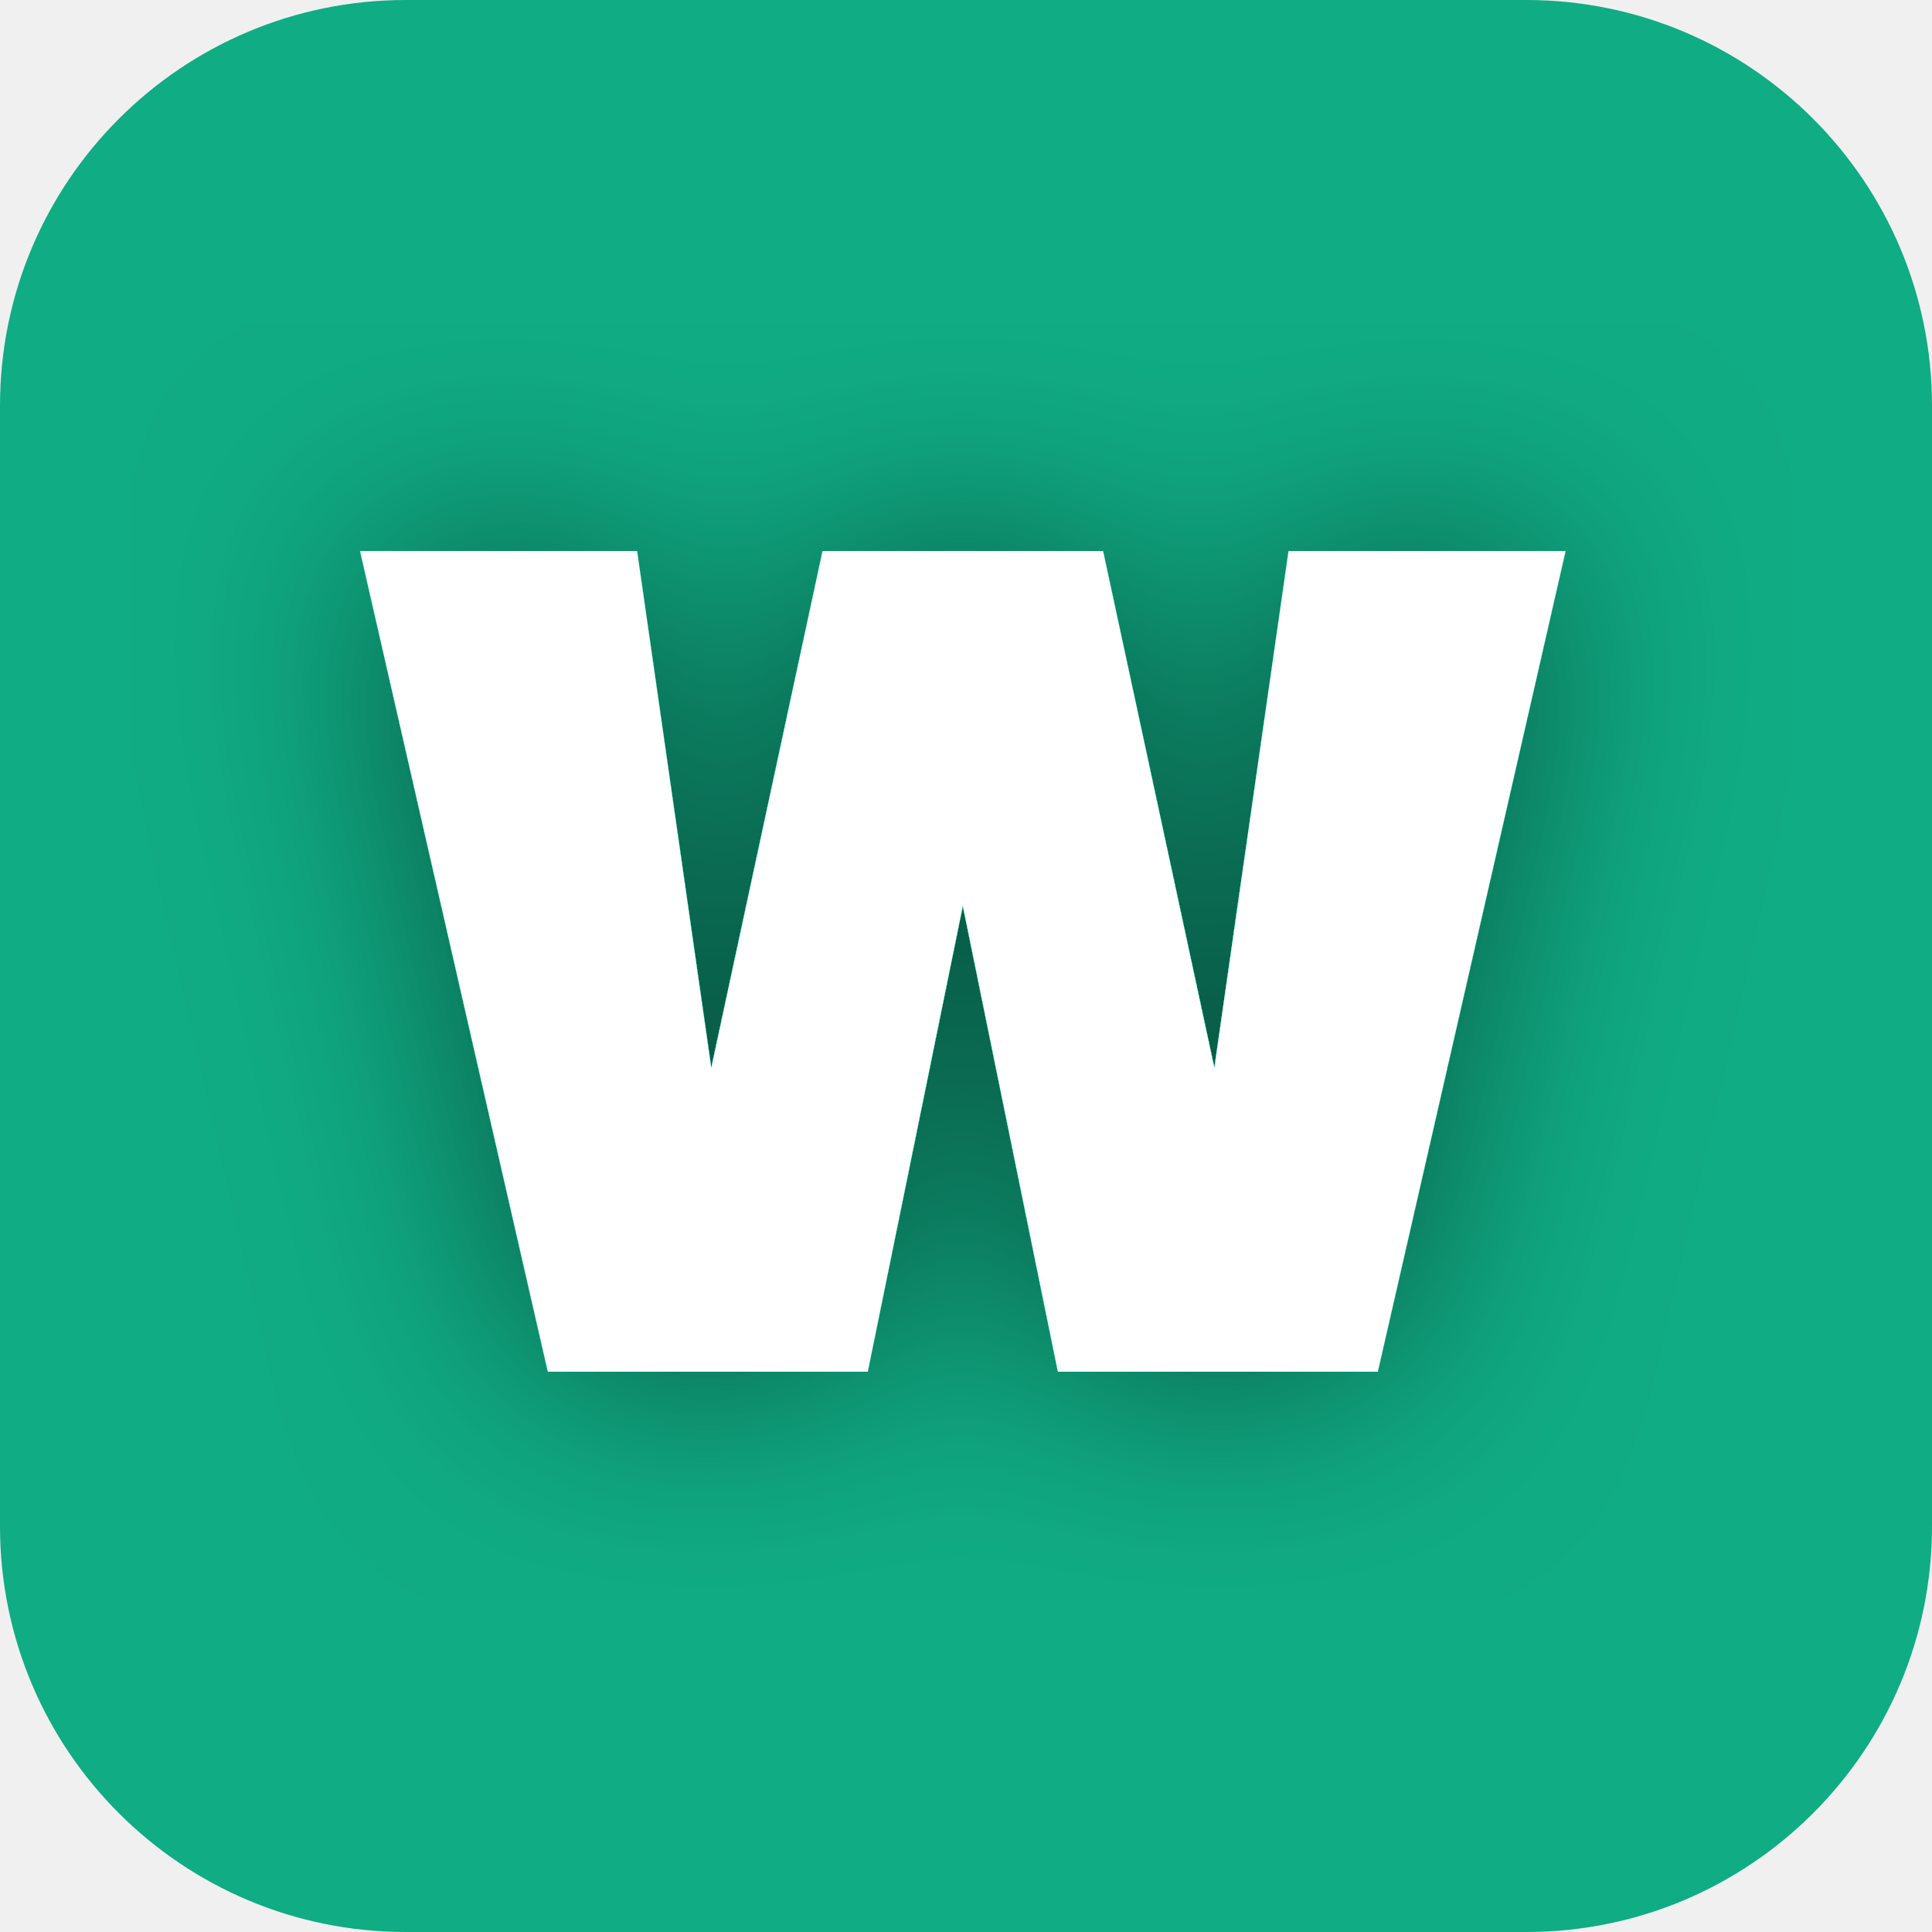
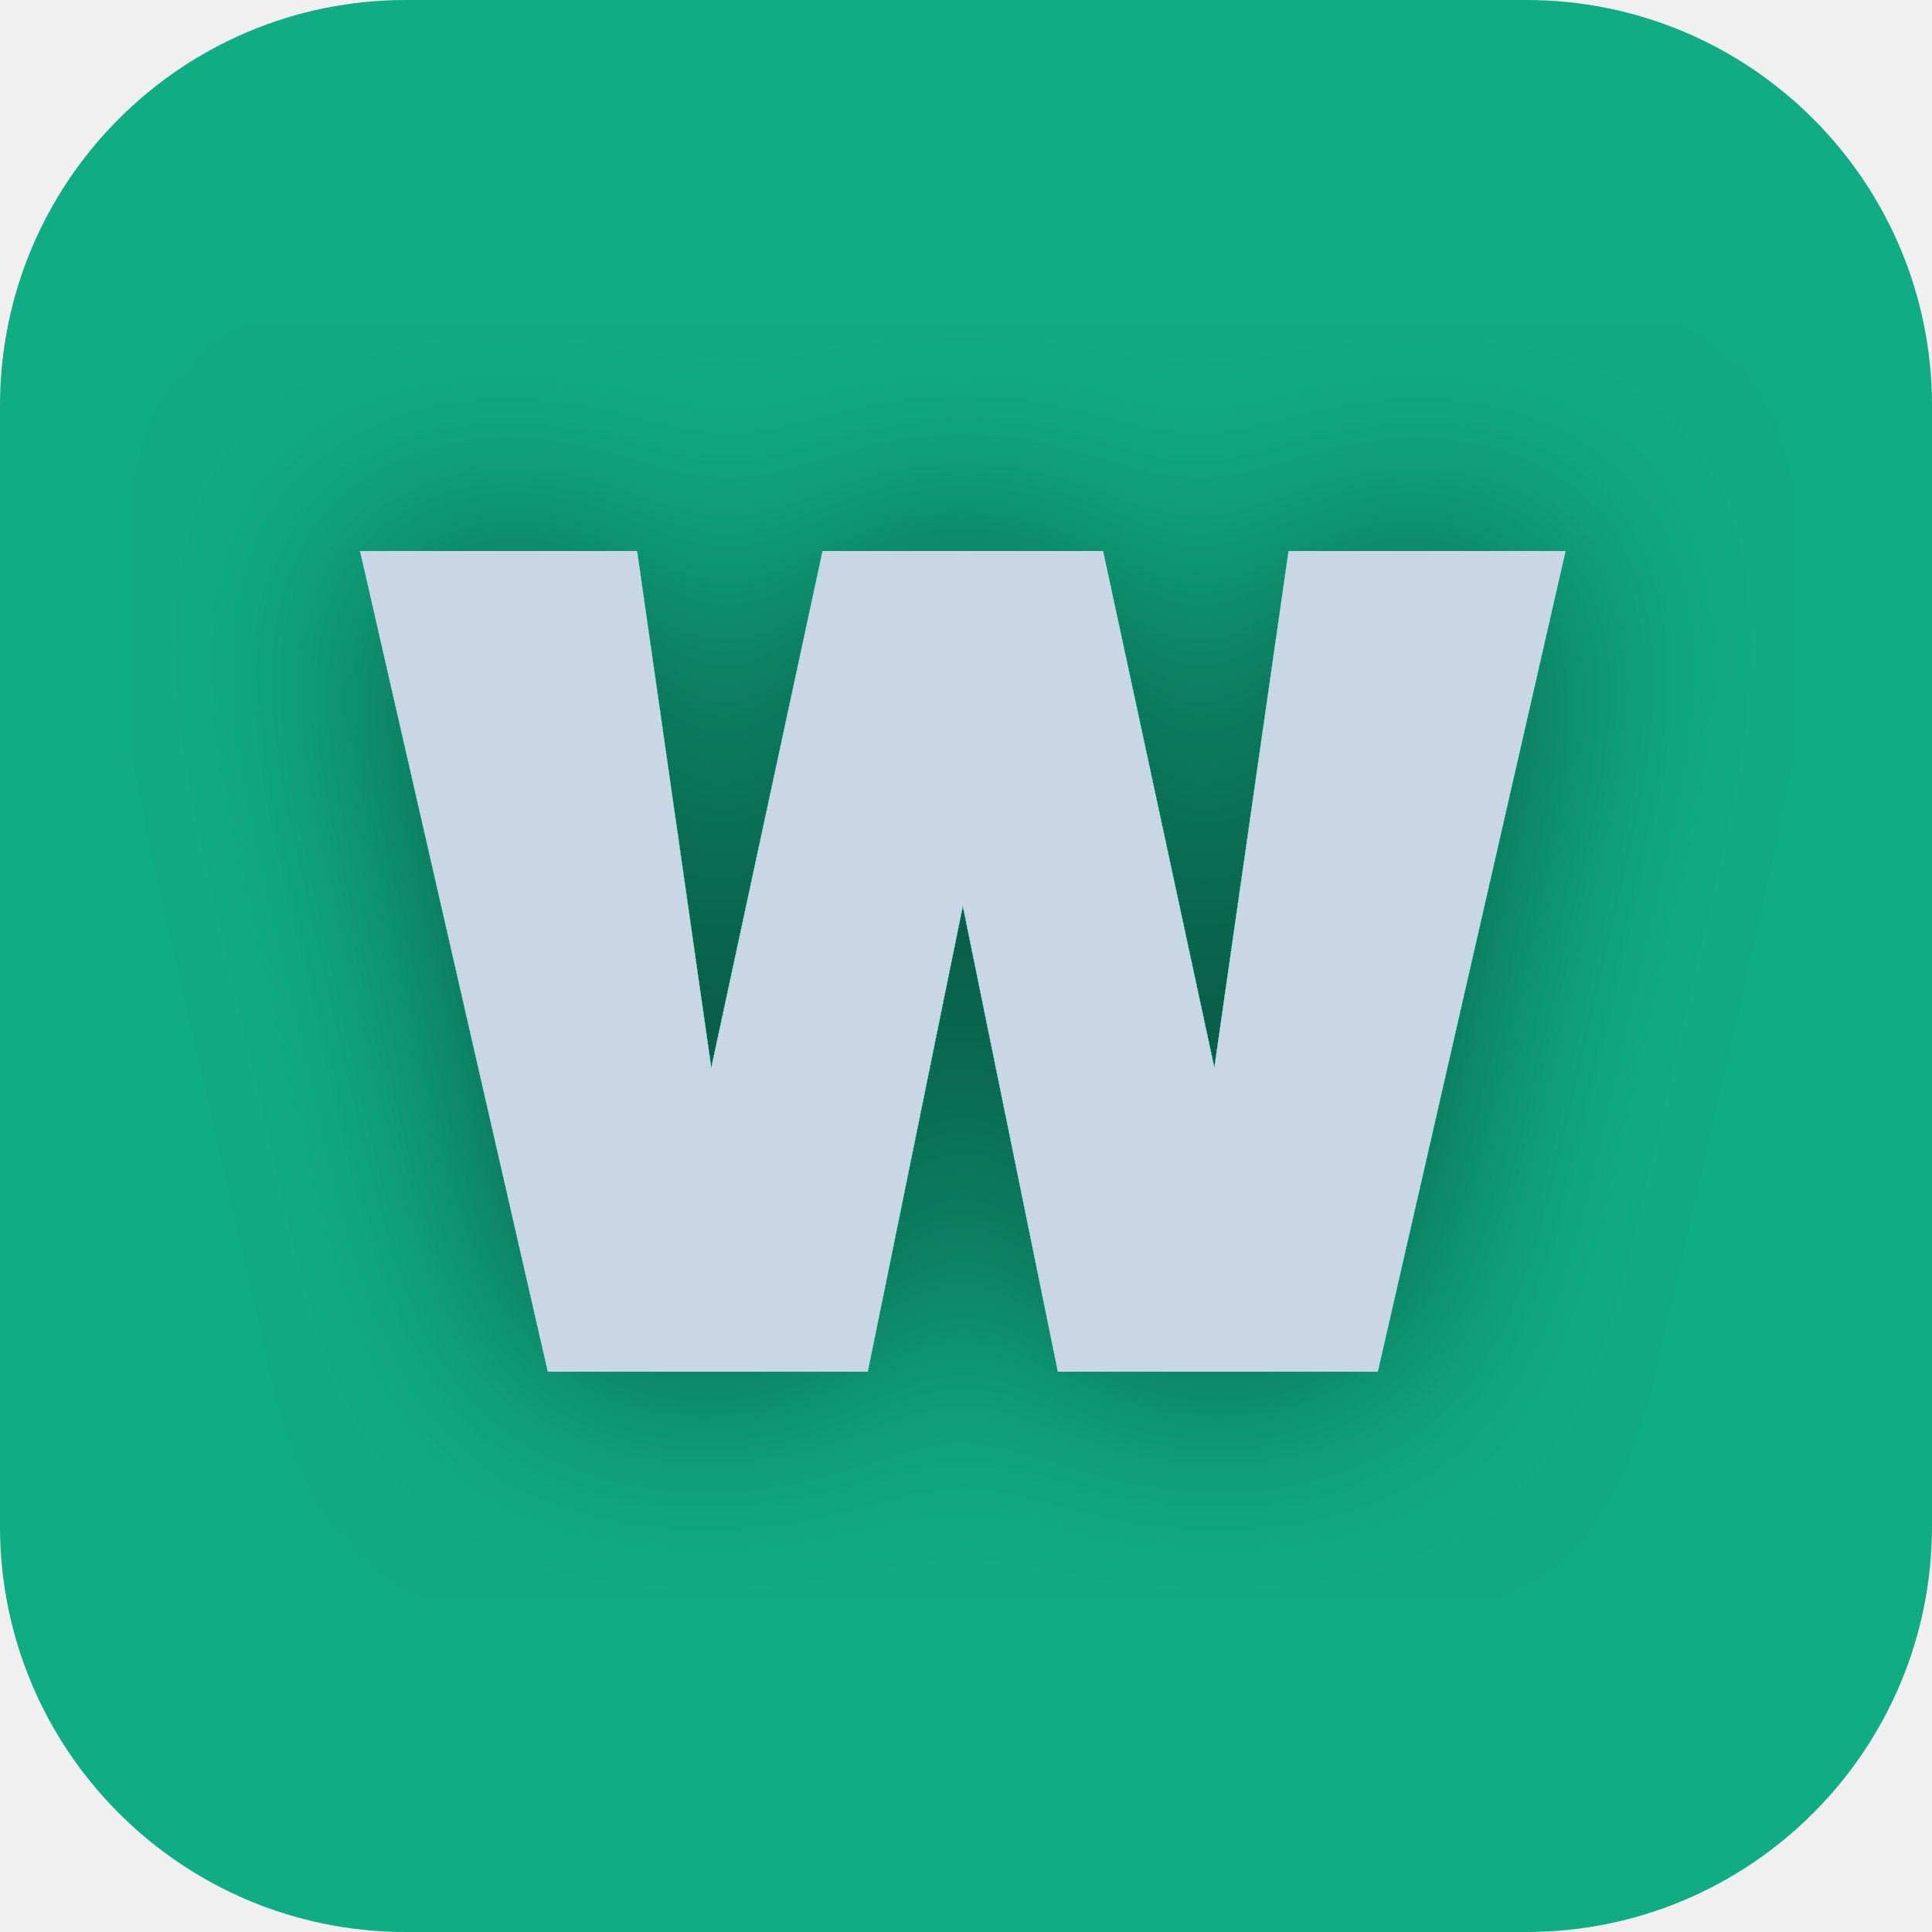
<svg xmlns="http://www.w3.org/2000/svg" width="200" height="200" viewBox="0 0 200 200" fill="none">
  <rect y="6.10352e-05" width="200" height="200" rx="42" fill="#10AC84" />
  <g filter="url(#filter0_d_63_38)">
-     <path d="M162.07 57.04L142.63 142H109.51L99.671 93.76L89.831 142H56.711L37.27 57.04H65.951L73.63 110.56L85.15 57.04H114.19L125.71 110.56L133.39 57.04H162.07Z" fill="white" />
+     <path d="M162.07 57.04L142.63 142H109.51L99.671 93.76L89.831 142H56.711L37.27 57.04H65.951L73.63 110.56L85.15 57.04H114.19L125.71 110.56L133.39 57.04H162.07Z" fill="#C8D6E5" />
  </g>
  <defs>
    <filter id="filter0_d_63_38" x="13.741" y="33.511" width="171.859" height="132.019" filterUnits="userSpaceOnUse" color-interpolation-filters="sRGB">
      <feFlood flood-opacity="0" result="BackgroundImageFix" />
      <feColorMatrix in="SourceAlpha" type="matrix" values="0 0 0 0 0 0 0 0 0 0 0 0 0 0 0 0 0 0 127 0" result="hardAlpha" />
      <feOffset />
      <feGaussianBlur stdDeviation="11.765" />
      <feComposite in2="hardAlpha" operator="out" />
      <feColorMatrix type="matrix" values="0 0 0 0 0 0 0 0 0 0 0 0 0 0 0 0 0 0 0.5 0" />
      <feBlend mode="normal" in2="BackgroundImageFix" result="effect1_dropShadow_63_38" />
      <feBlend mode="normal" in="SourceGraphic" in2="effect1_dropShadow_63_38" result="shape" />
    </filter>
  </defs>
</svg>
